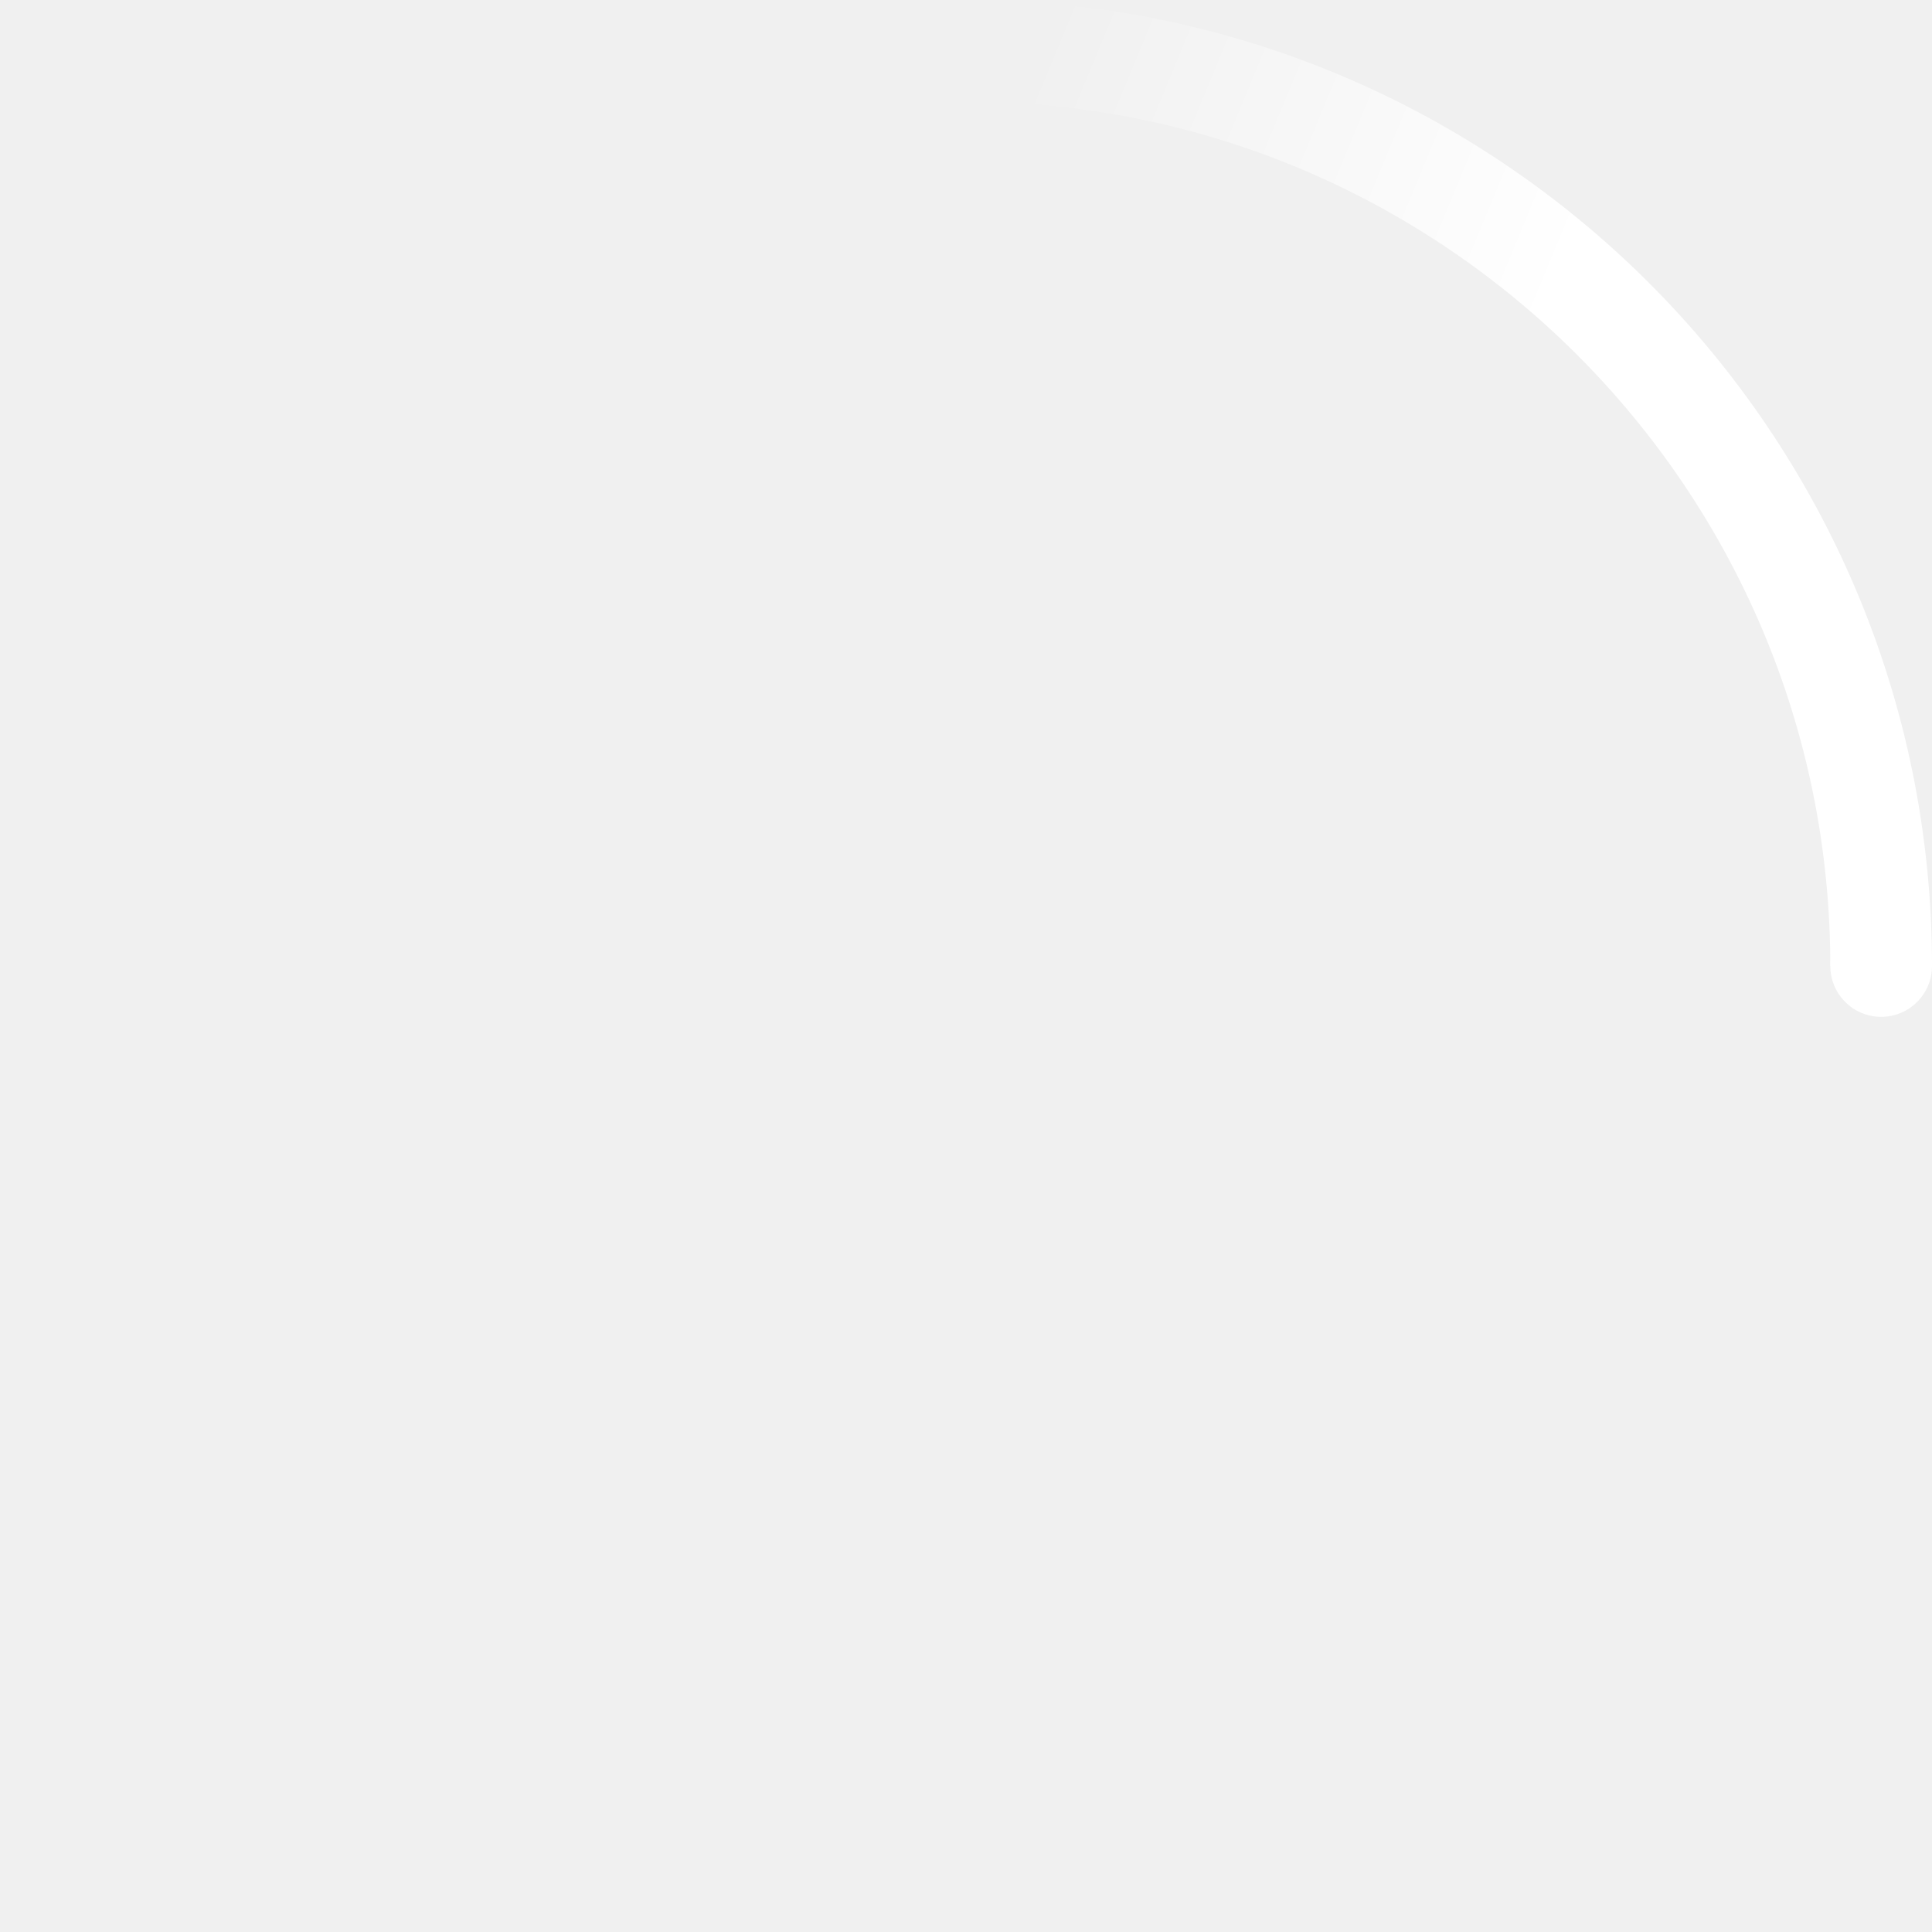
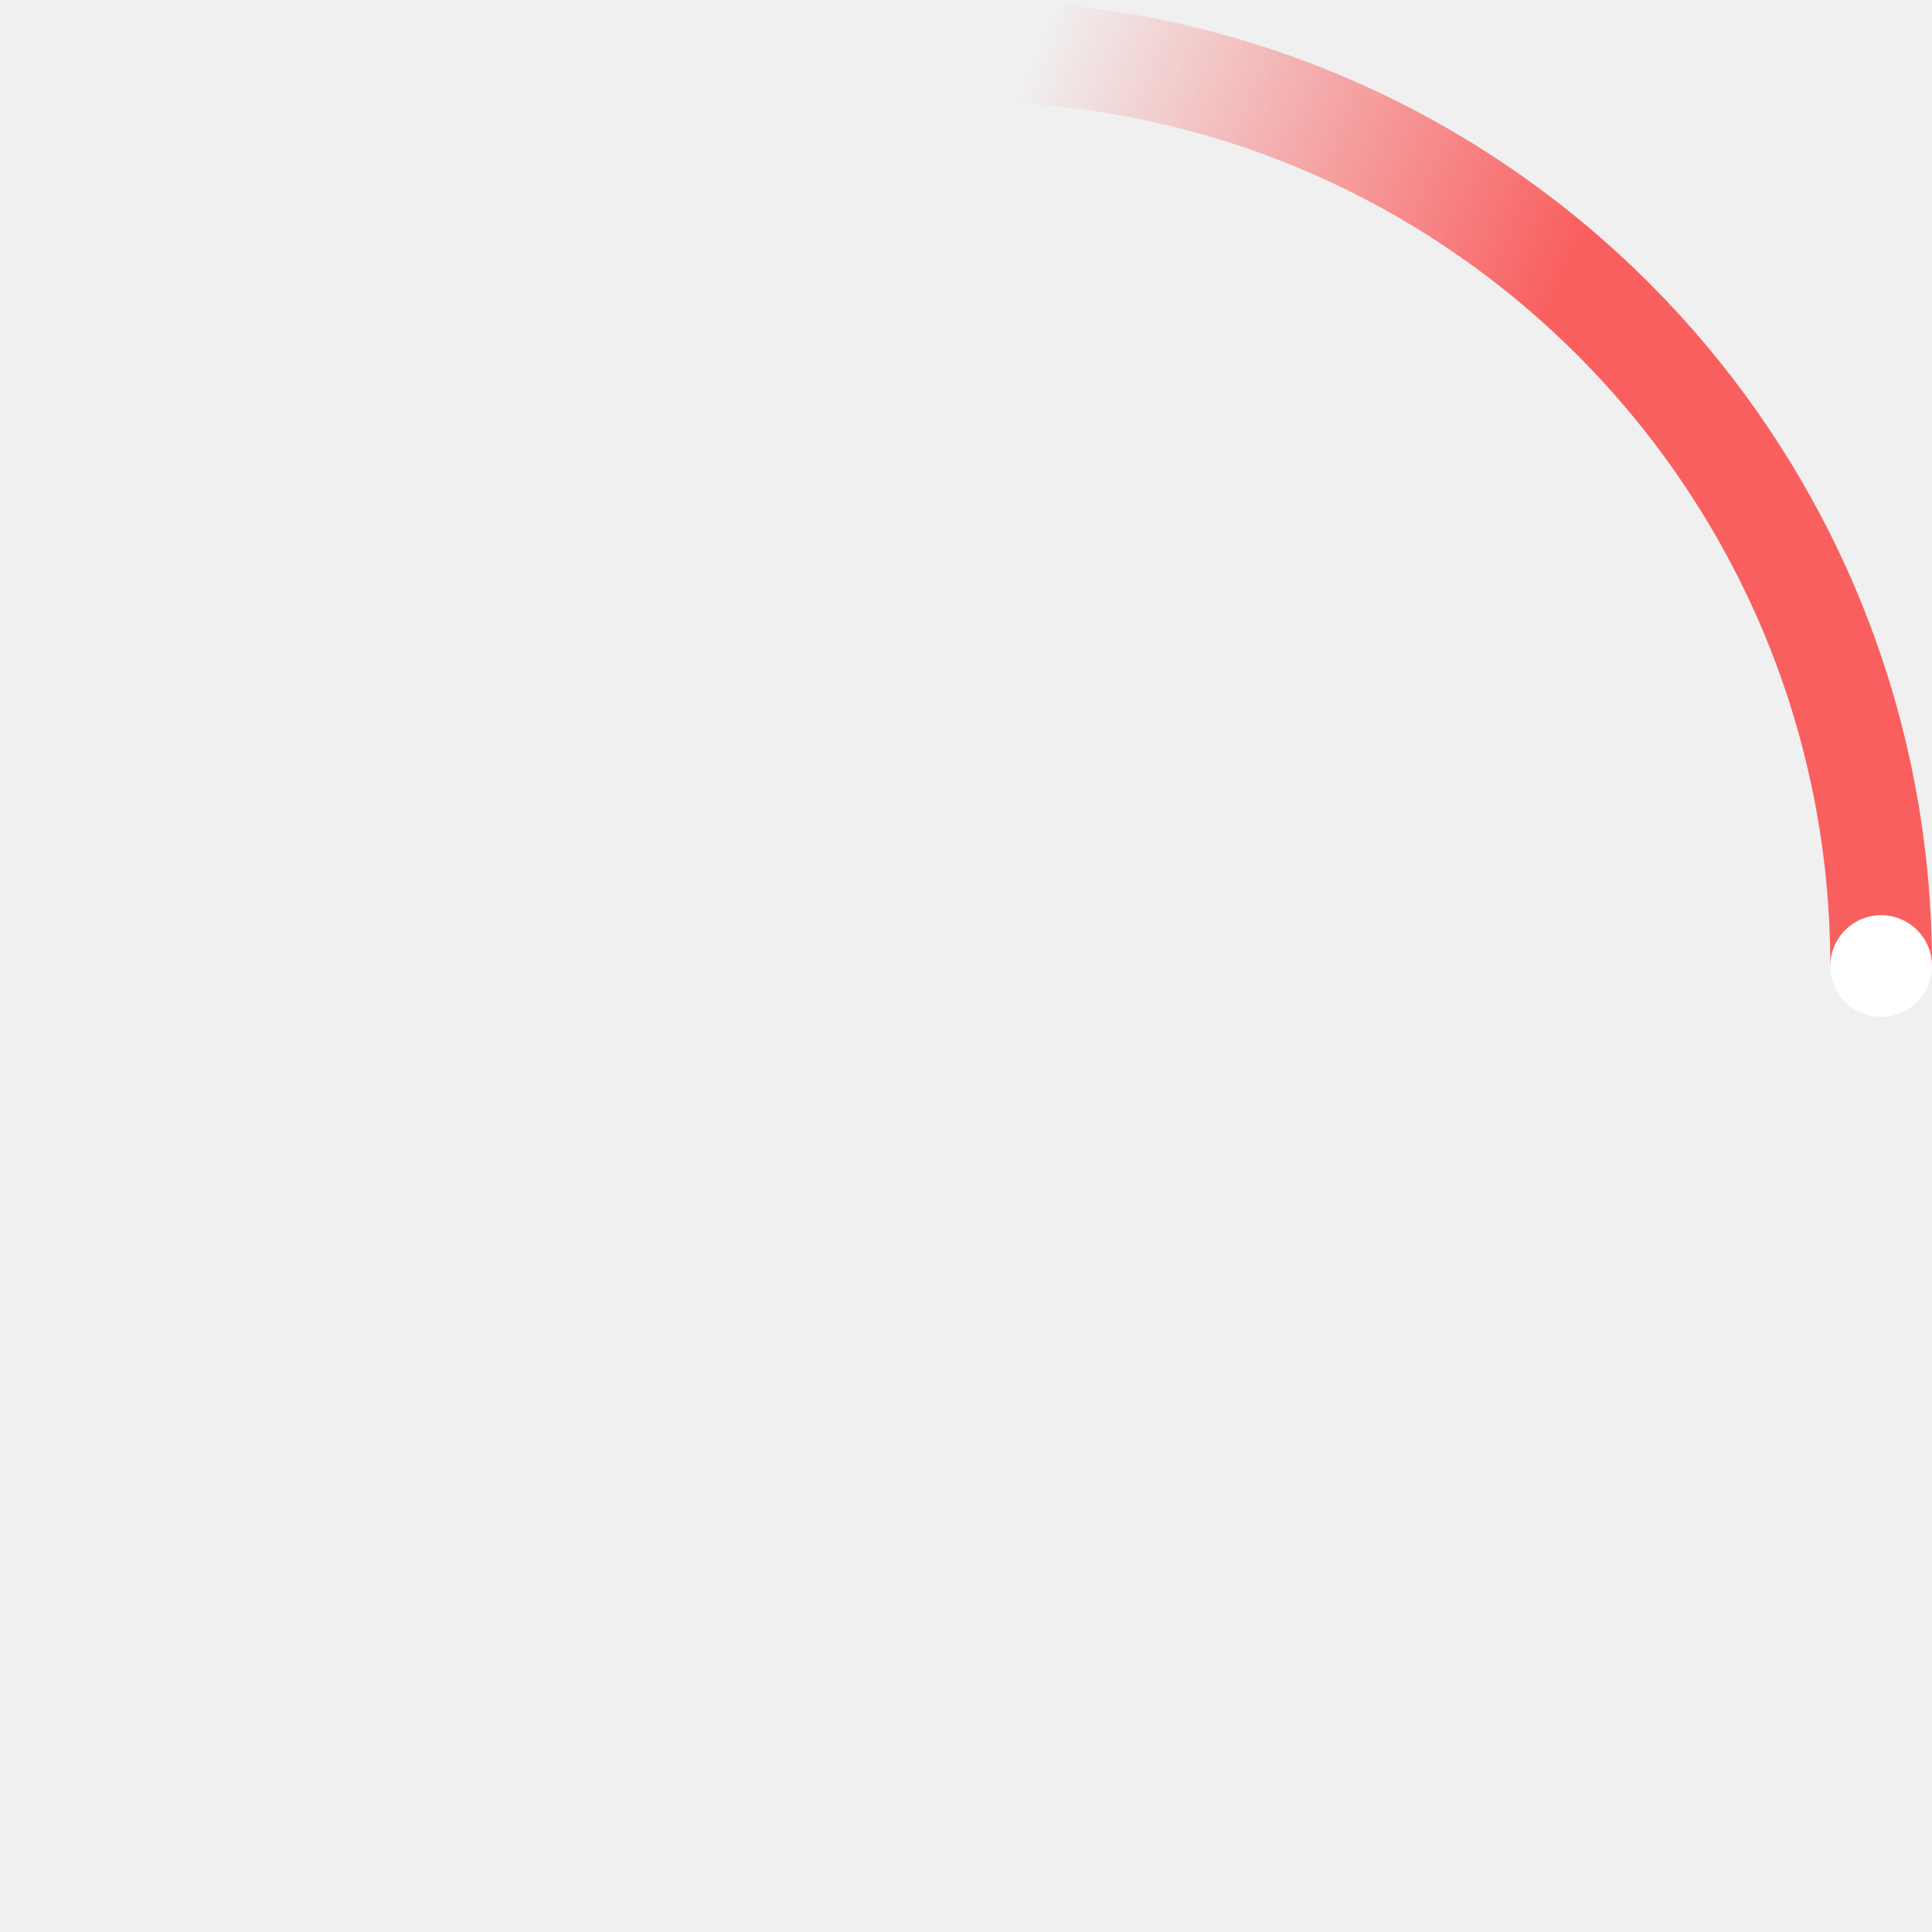
<svg xmlns="http://www.w3.org/2000/svg" width="38" height="38" viewBox="0 0 38 38">
  <defs>
    <linearGradient x1="8.042%" y1="0%" x2="65.682%" y2="23.865%" id="a">
-       <stop stop-color="#fff" stop-opacity="0" offset="0%" />
-       <stop stop-color="#fff" stop-opacity=".631" offset="63.146%" />
-       <stop stop-color="#fff" offset="100%" />
+       <stop stop-color="#F95F5F" stop-opacity="0" offset="0%" />
+       <stop stop-color="#F95F5F" stop-opacity=".631" offset="63.146%" />
+       <stop stop-color="#F95F5F" offset="100%" />
    </linearGradient>
  </defs>
  <g fill="none" fill-rule="evenodd">
    <g transform="translate(1 1)">
      <path d="M36 18c0-9.94-8.06-18-18-18" id="Oval-2" stroke="url(#a)" stroke-width="2">
-         <animateTransform attributeName="transform" type="rotate" from="0 18 18" to="360 18 18" dur="0.9s" repeatCount="indefinite" />
+         <animateTransform attributeName="transform" type="rotate" from="0 18 18" to="360 18 18" dur="0.7s" repeatCount="indefinite" />
      </path>
      <circle fill="#fff" cx="36" cy="18" r="1">
-         <animateTransform attributeName="transform" type="rotate" from="0 18 18" to="360 18 18" dur="0.9s" repeatCount="indefinite" />
+         <animateTransform attributeName="transform" type="rotate" from="0 18 18" to="360 18 18" dur="0.7s" repeatCount="indefinite" />
      </circle>
    </g>
  </g>
</svg>
